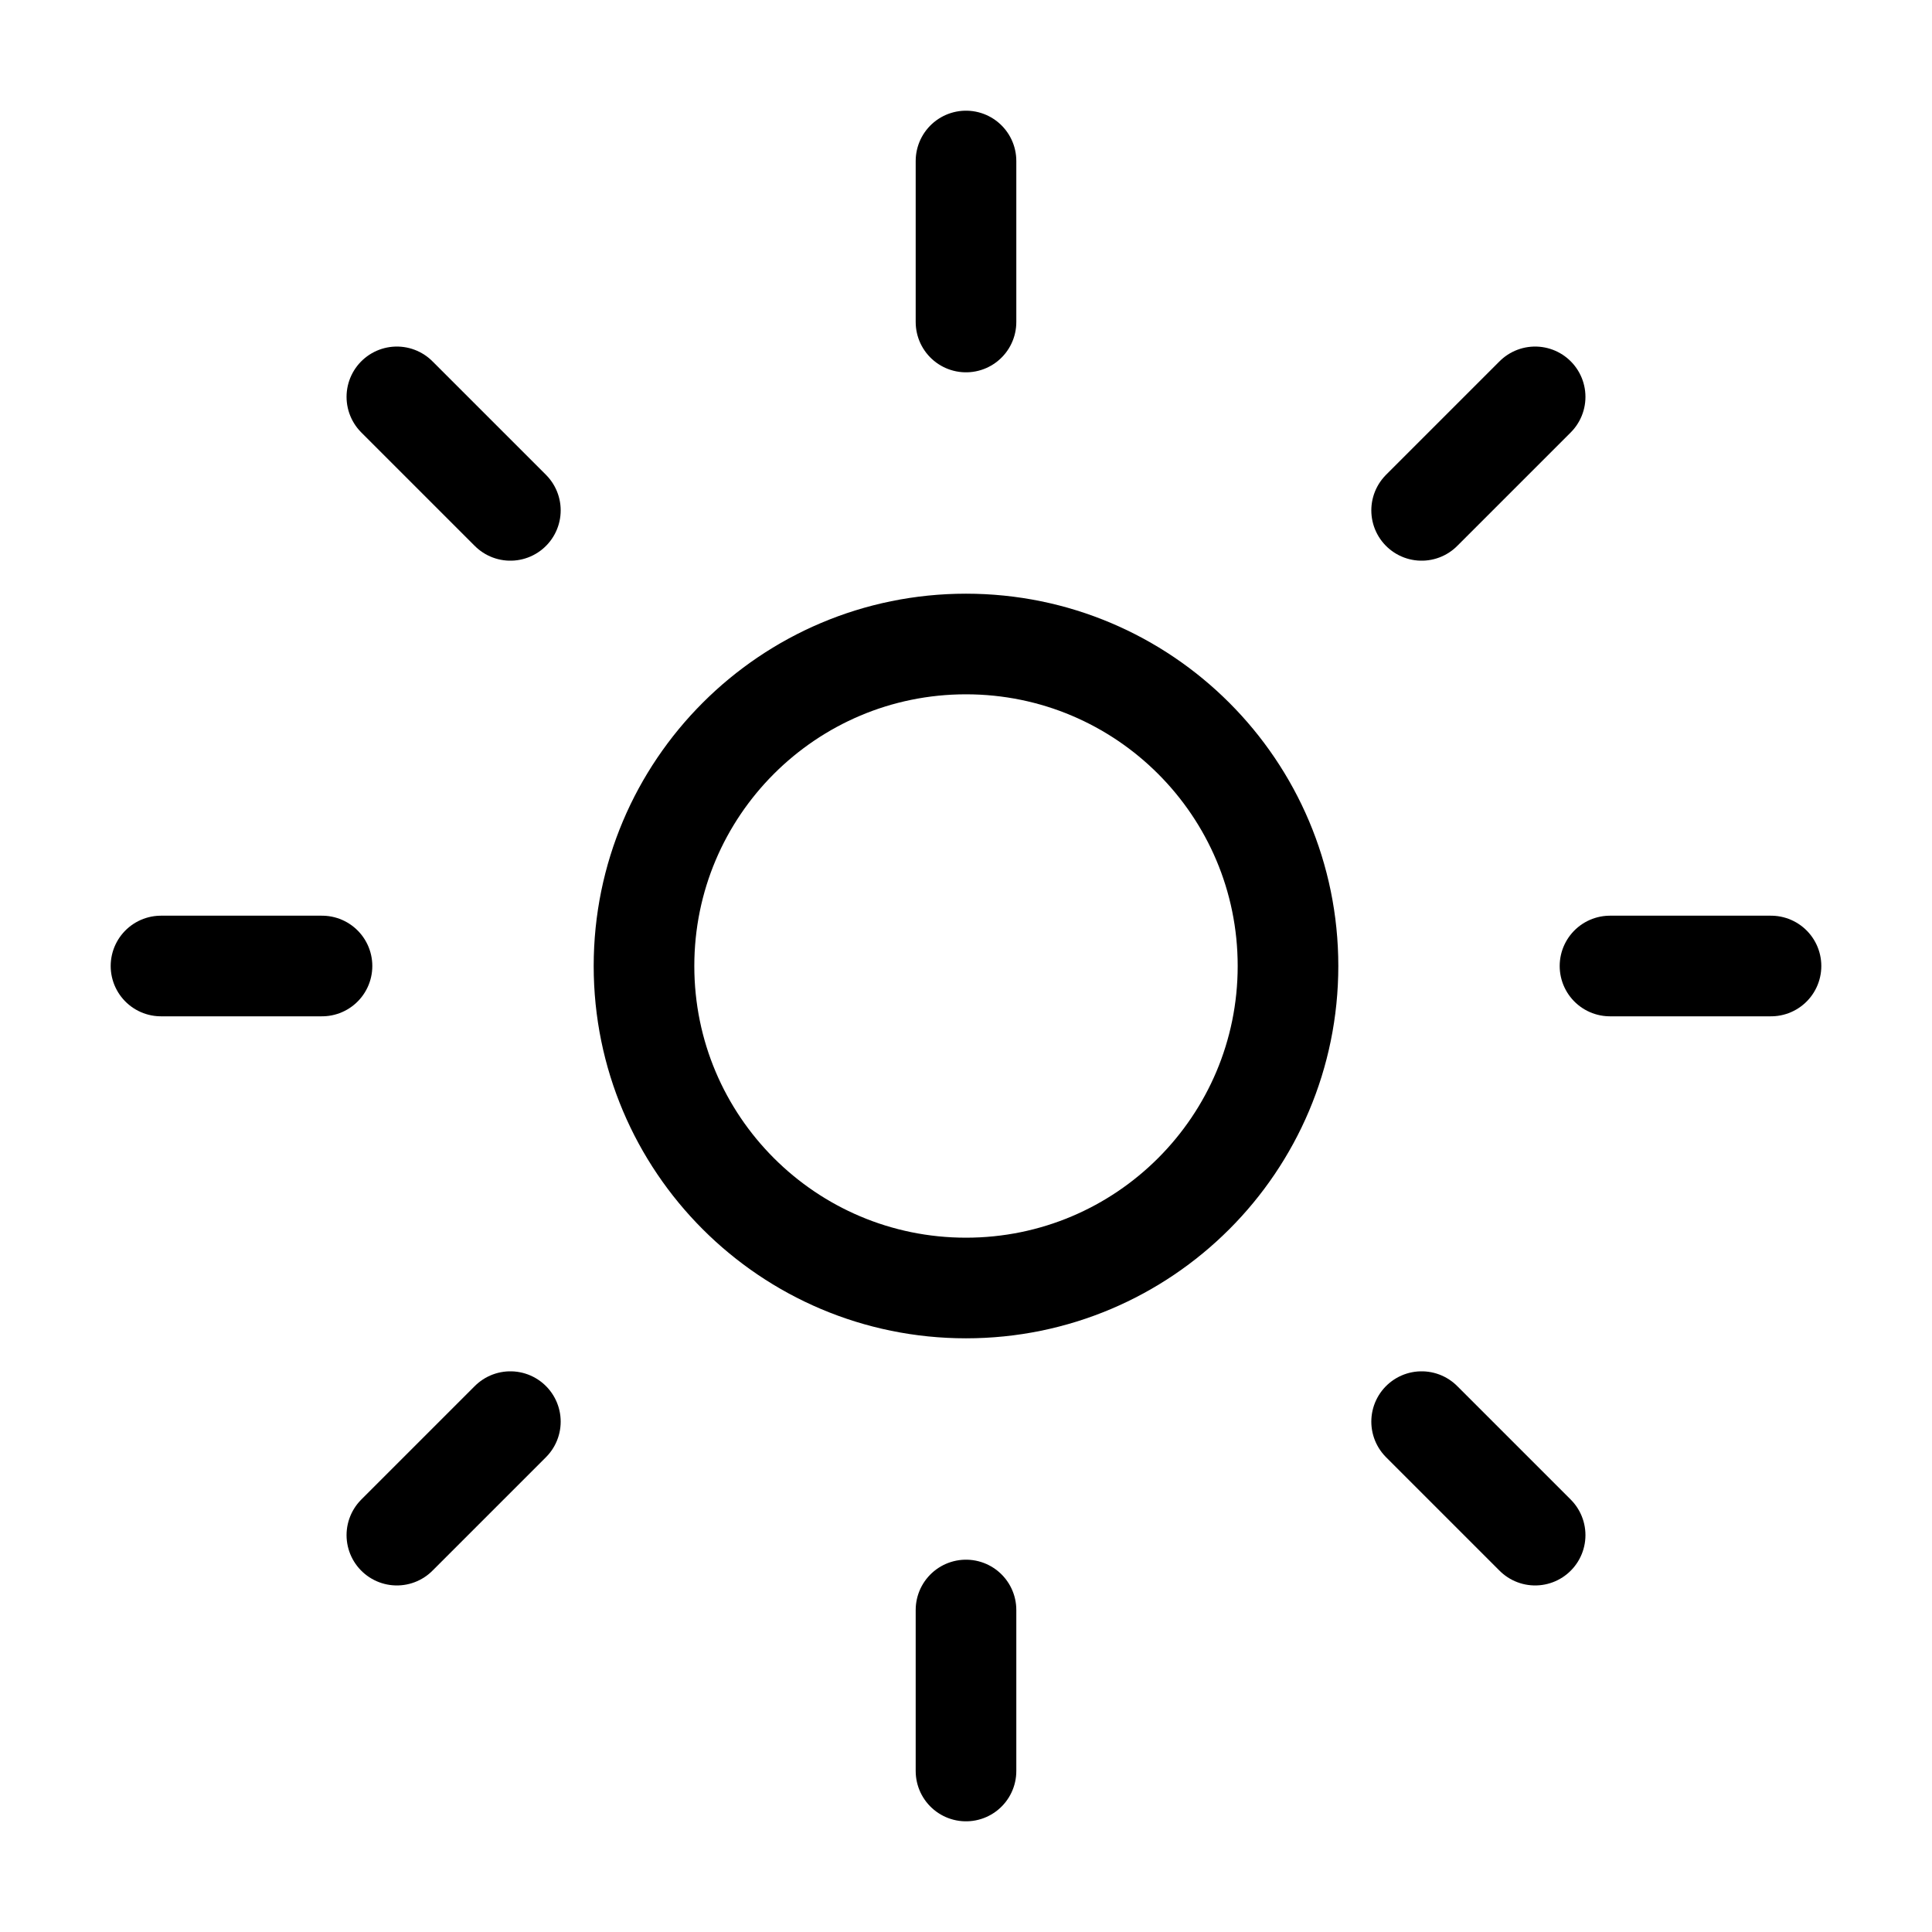
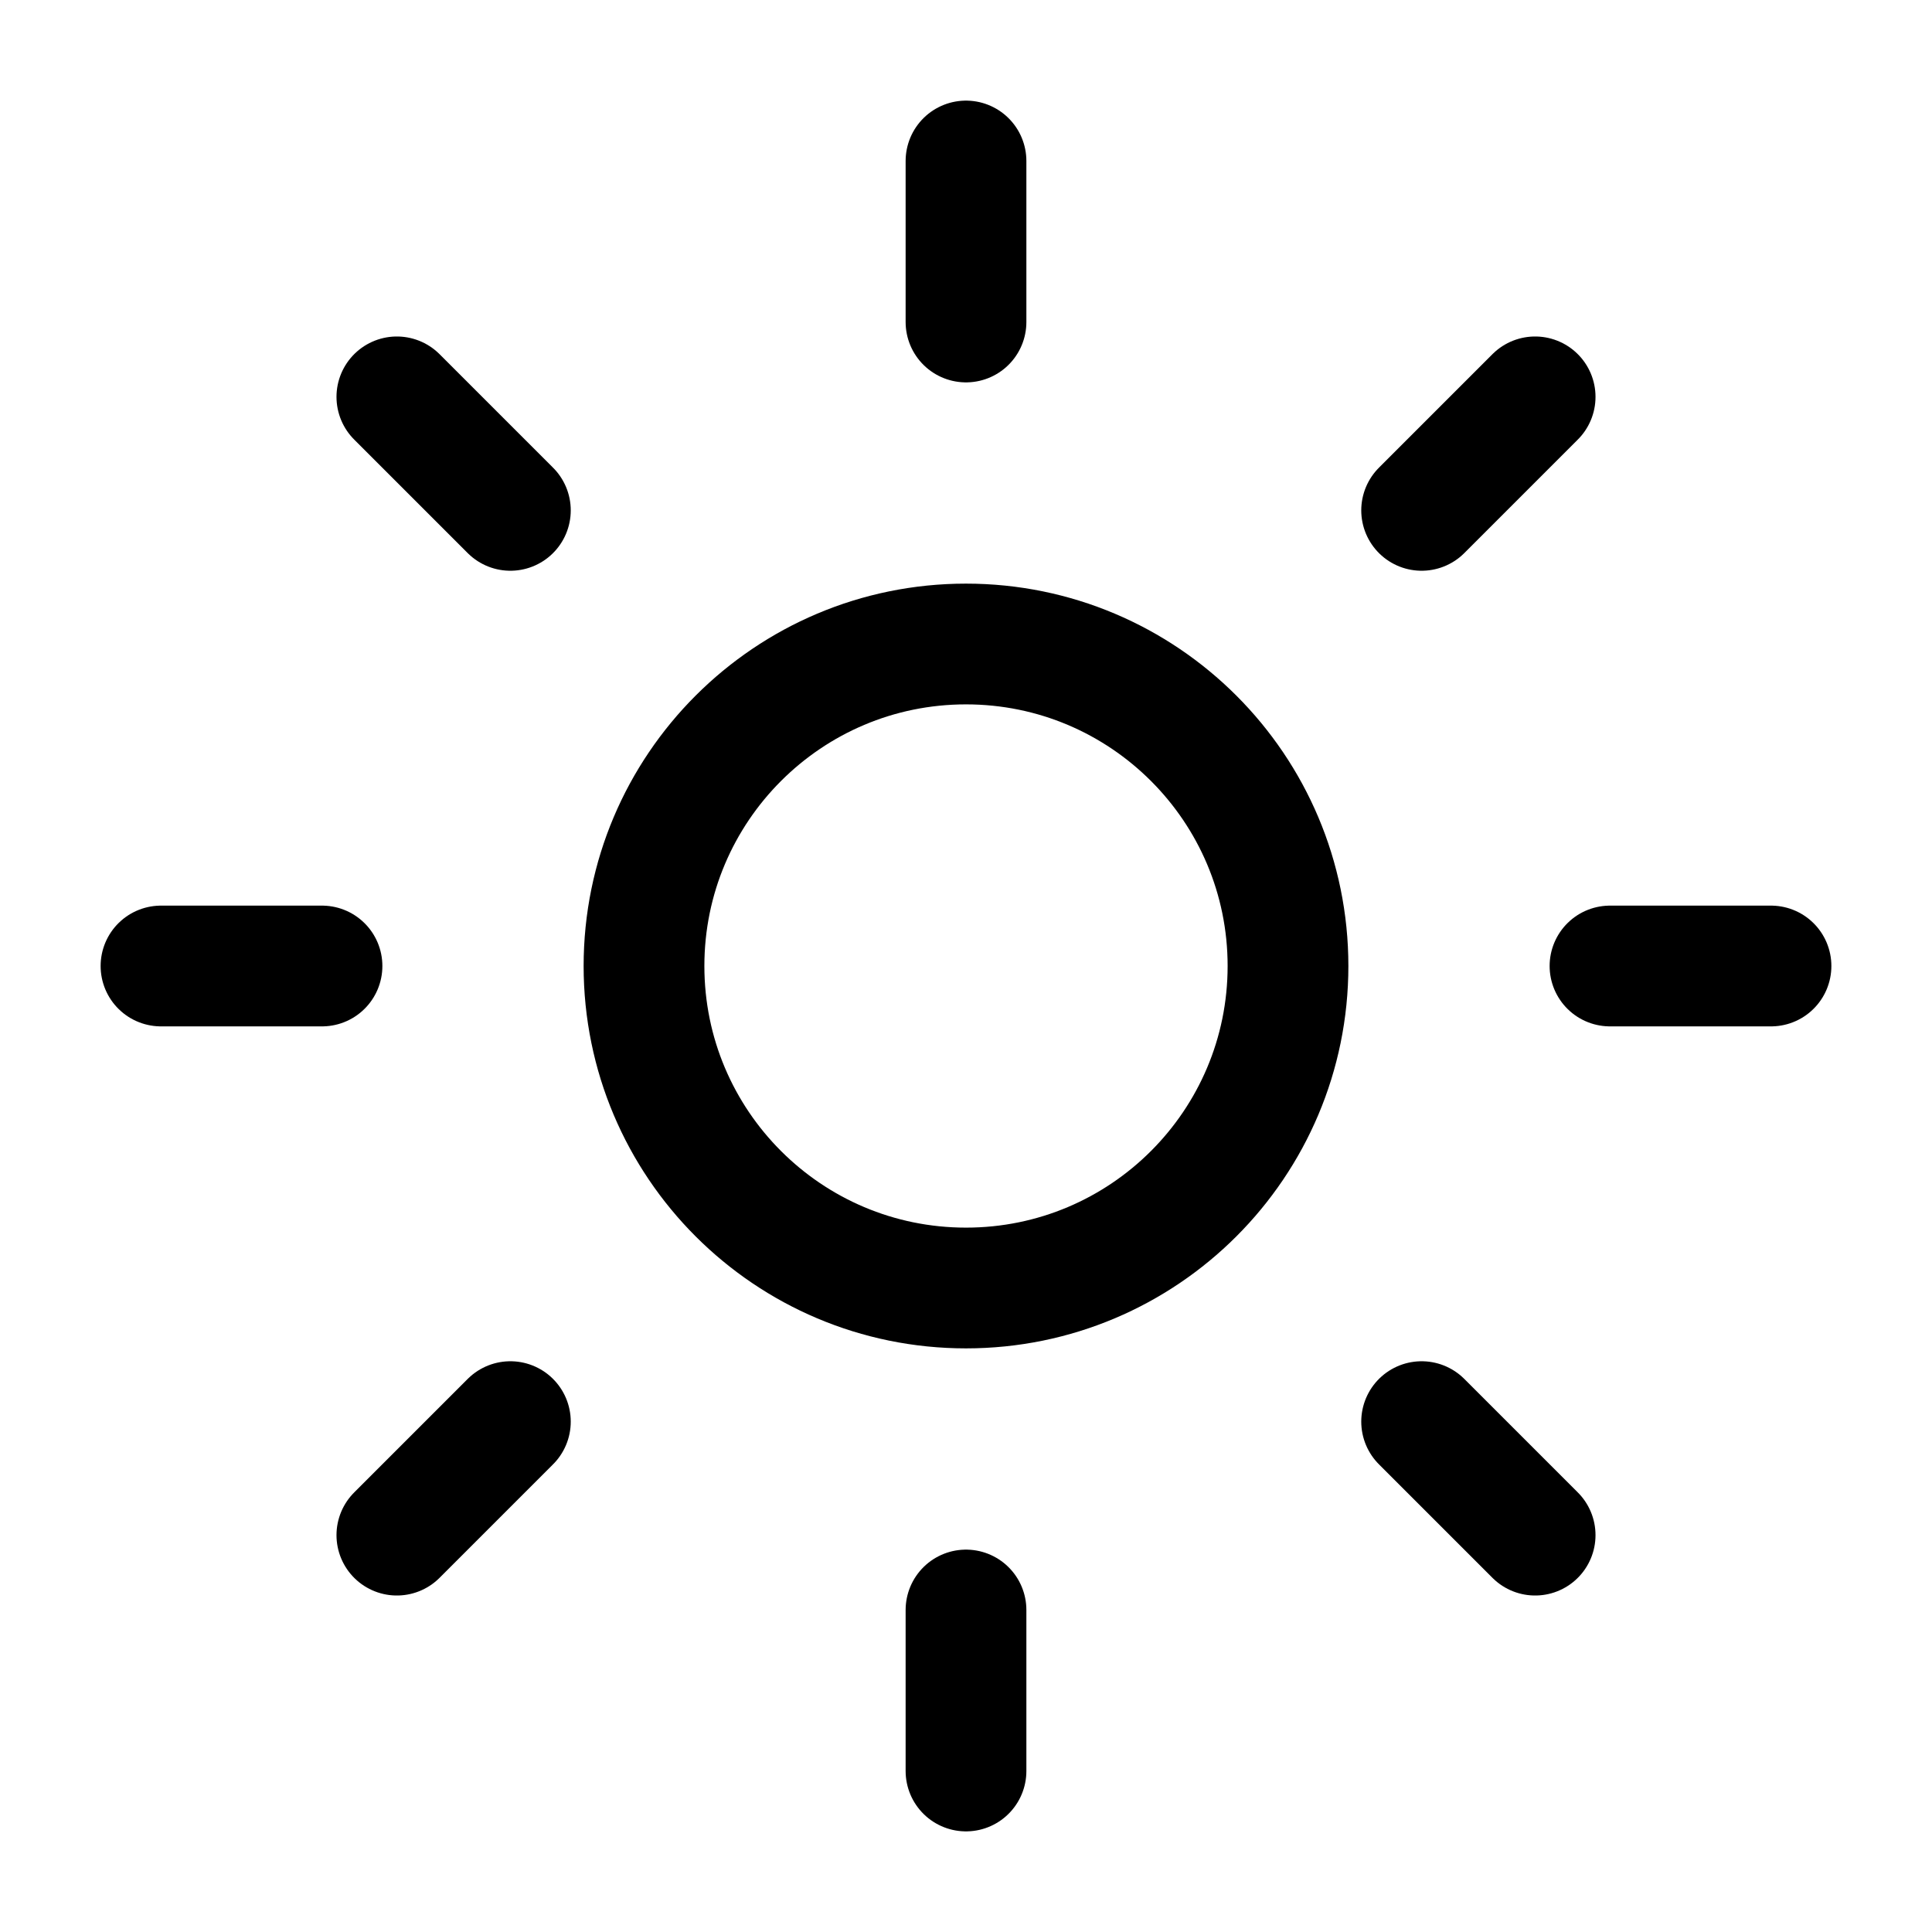
- <svg xmlns="http://www.w3.org/2000/svg" width="48" height="48" viewBox="0 0 24 24" fill="none" stroke="currentColor" stroke-width="1.25" stroke-linecap="round" stroke-linejoin="round" class="lucide lucide-sun-icon lucide-sun">
+ <svg xmlns="http://www.w3.org/2000/svg" width="48" height="48" viewBox="0 0 24 24" fill="none" stroke="currentColor" stroke-width="1.5" stroke-linecap="round" stroke-linejoin="round" class="lucide lucide-sun-icon lucide-sun">
  <circle cx="12" cy="12" r="4" />
  <path d="M12 2v2" />
  <path d="M12 20v2" />
  <path d="m4.93 4.93 1.41 1.41" />
  <path d="m17.66 17.66 1.41 1.41" />
  <path d="M2 12h2" />
  <path d="M20 12h2" />
  <path d="m6.34 17.66-1.41 1.41" />
  <path d="m19.07 4.93-1.41 1.41" />
</svg>
